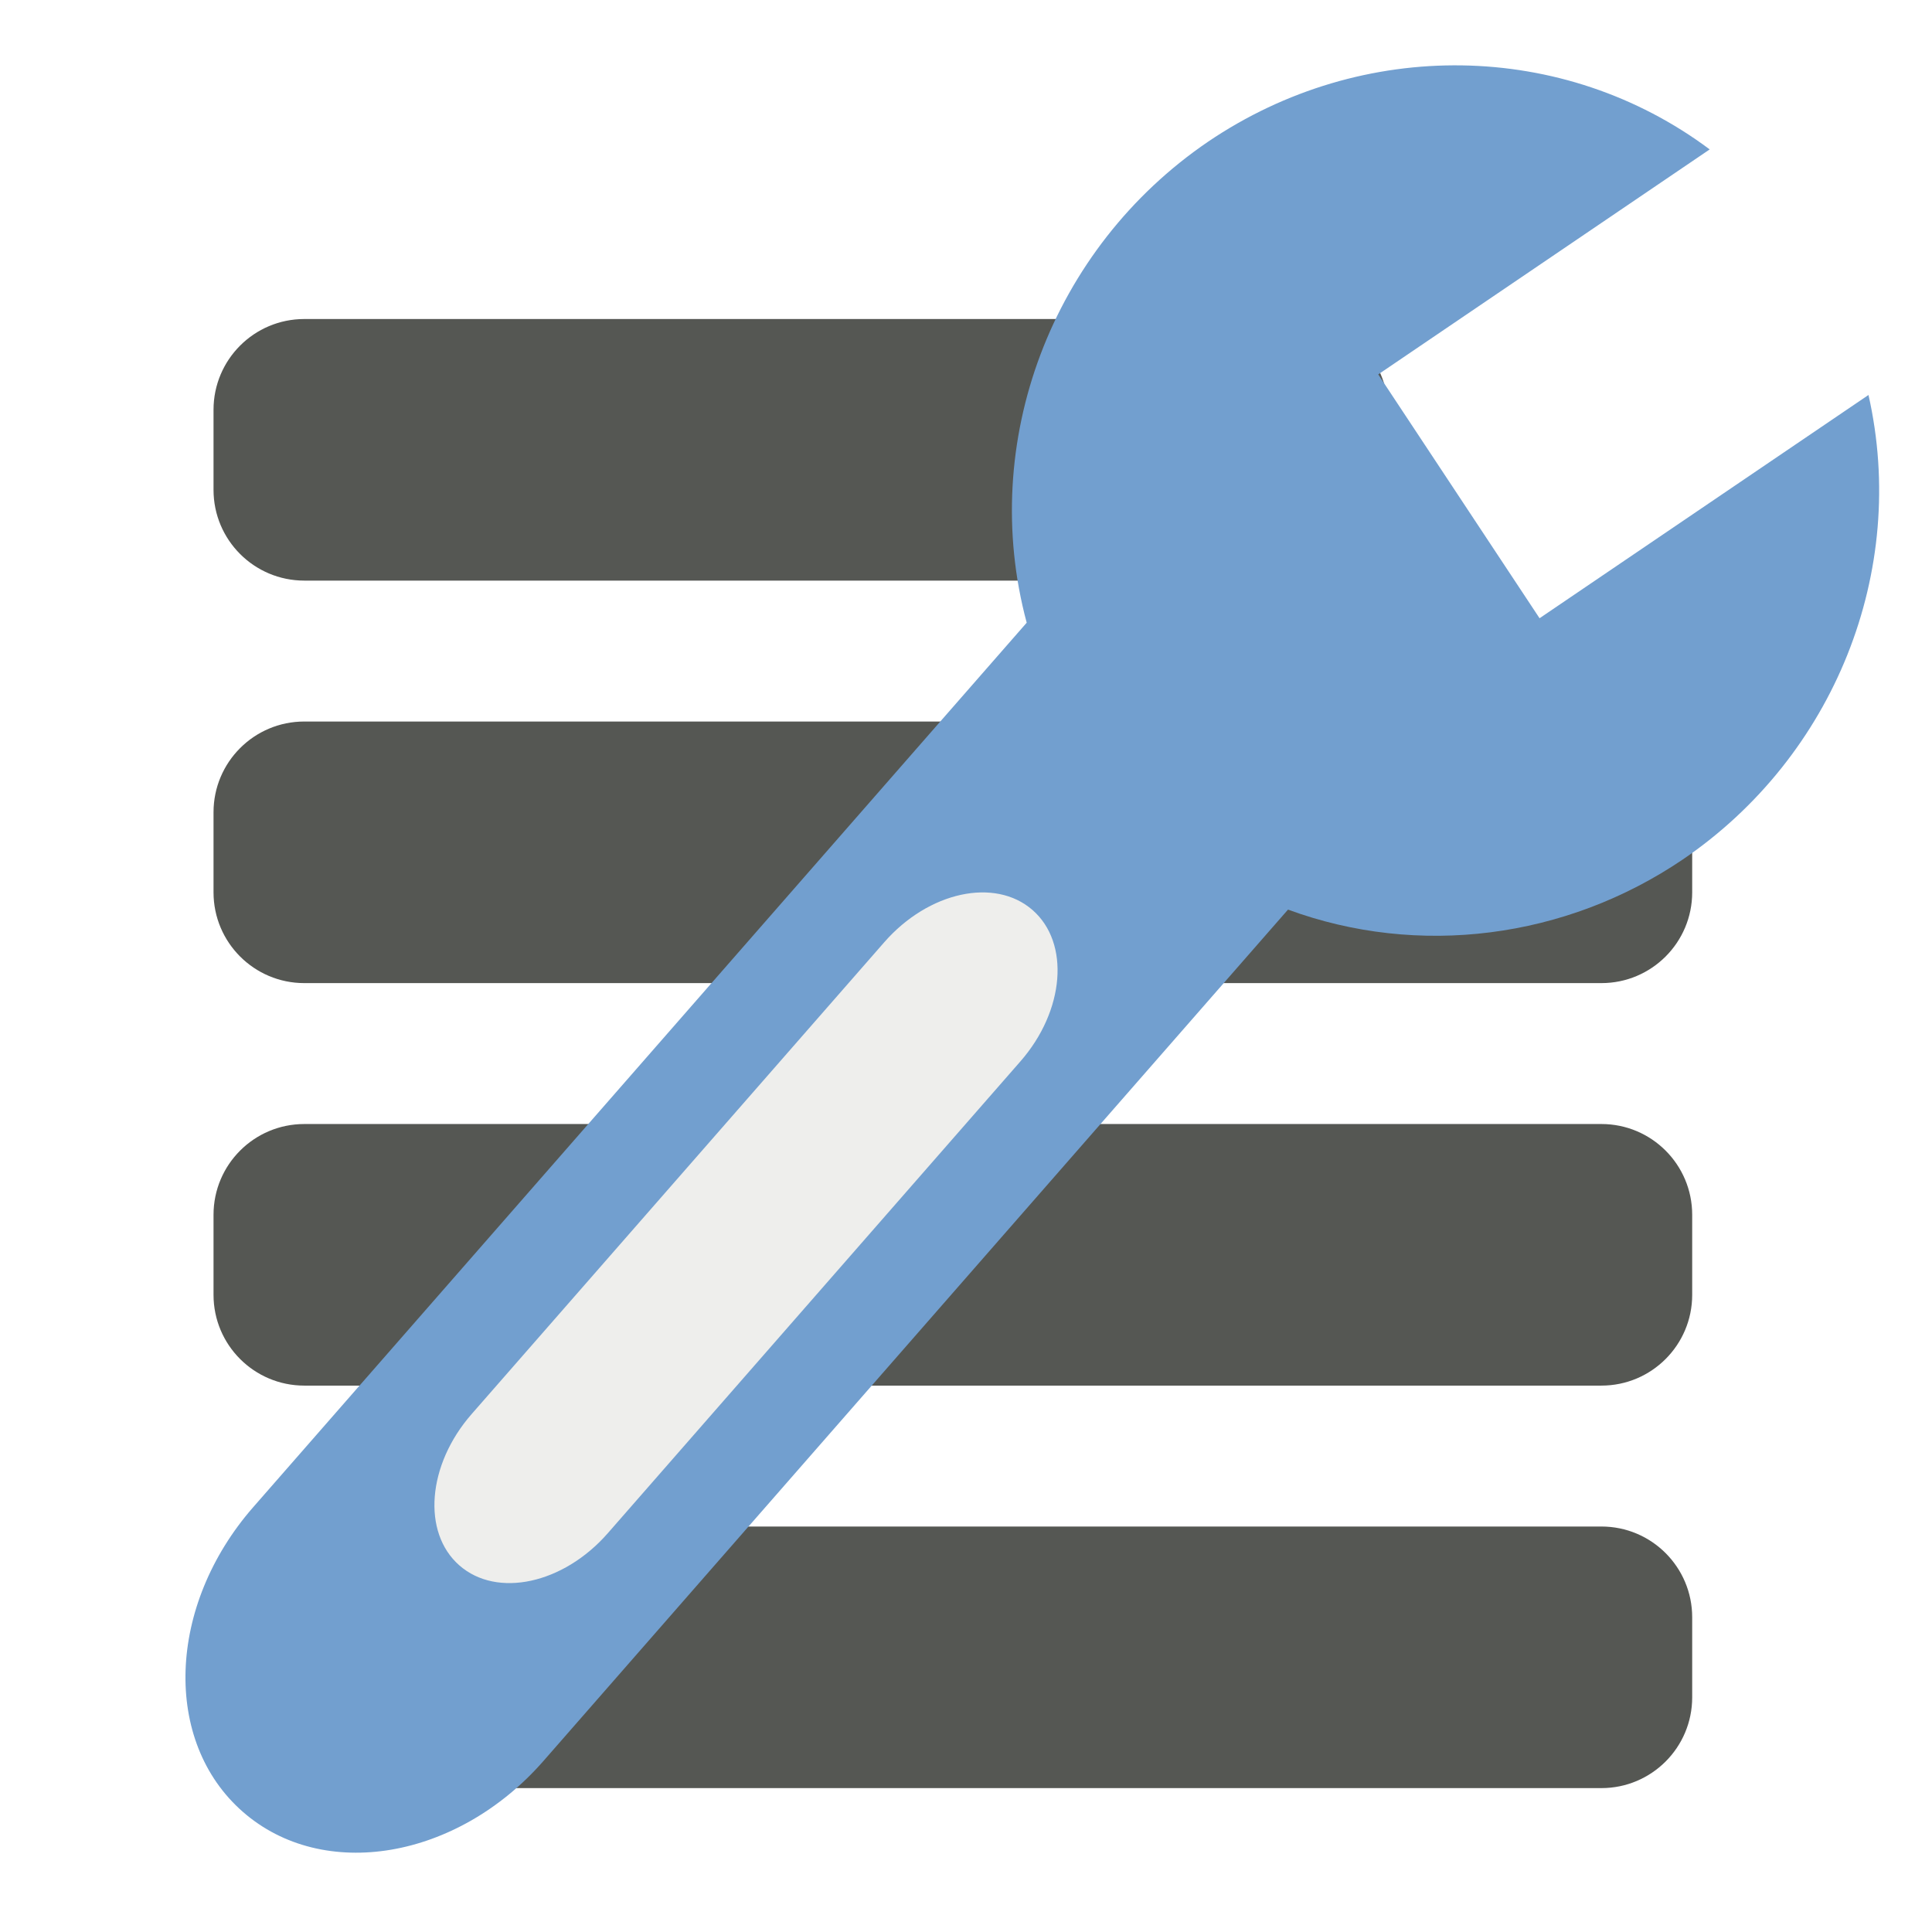
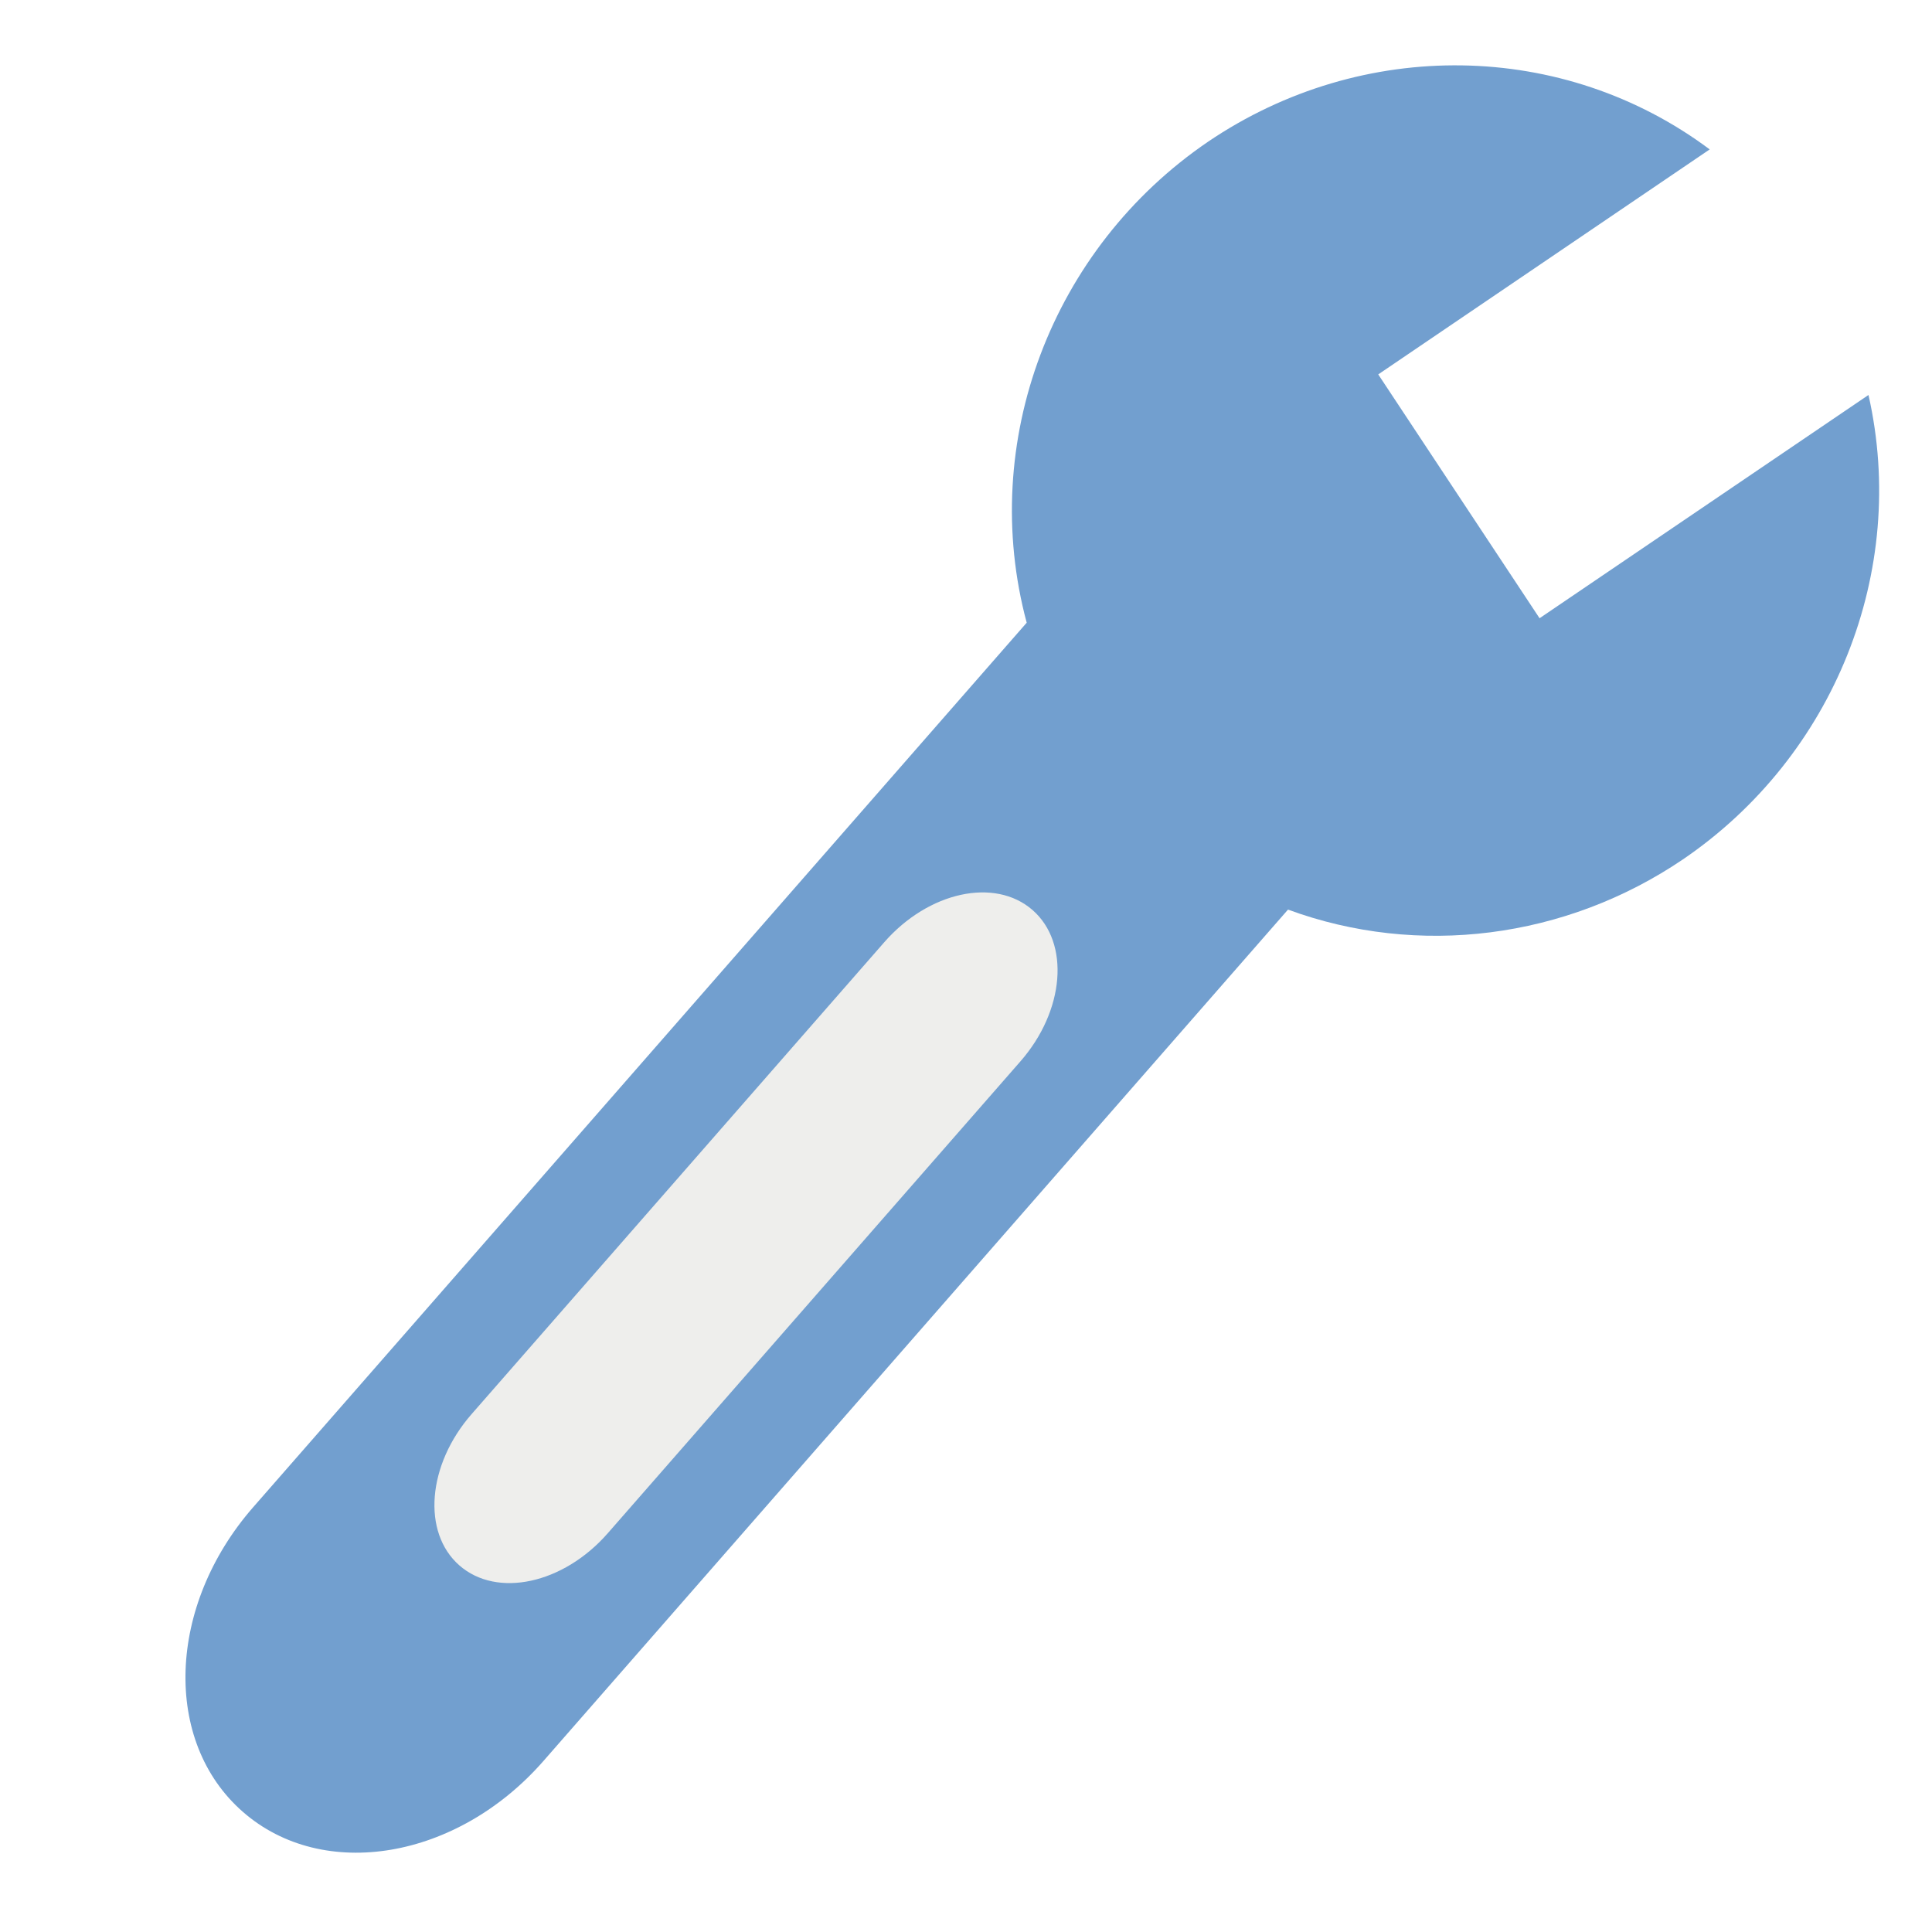
<svg xmlns="http://www.w3.org/2000/svg" version="1" viewBox="0 0 48 48" enable-background="new 0 0 48 48" id="svg12">
  <defs id="defs16">
    </defs>
-   <rect style="display:inline;opacity:1;fill:#555753;fill-opacity:1;fill-rule:nonzero;stroke:none;stroke-width:1.016;stroke-linecap:square;stroke-linejoin:round;stroke-miterlimit:4;stroke-dasharray:none;stroke-dashoffset:0;stroke-opacity:1;paint-order:stroke fill markers" id="rect6013" width="36.737" height="6.499" x="5.305" y="27.926" ry="2.255" />
-   <rect ry="2.255" y="37.926" x="5.305" height="6.499" width="36.737" id="rect6015" style="opacity:1;fill:#555753;fill-opacity:1;fill-rule:nonzero;stroke:none;stroke-width:1.016;stroke-linecap:square;stroke-linejoin:round;stroke-miterlimit:4;stroke-dasharray:none;stroke-dashoffset:0;stroke-opacity:1;paint-order:stroke fill markers" />
-   <rect style="opacity:1;fill:#555753;fill-opacity:1;fill-rule:nonzero;stroke:none;stroke-width:0.905;stroke-linecap:square;stroke-linejoin:round;stroke-miterlimit:4;stroke-dasharray:none;stroke-dashoffset:0;stroke-opacity:1;paint-order:stroke fill markers" id="rect6009" width="29.178" height="6.499" x="5.305" y="7.926" ry="2.255" />
-   <rect ry="2.255" y="17.926" x="5.305" height="6.499" width="36.737" id="rect6011" style="display:inline;opacity:1;fill:#555753;fill-opacity:1;fill-rule:nonzero;stroke:none;stroke-width:1.016;stroke-linecap:square;stroke-linejoin:round;stroke-miterlimit:4;stroke-dasharray:none;stroke-dashoffset:0;stroke-opacity:1;paint-order:stroke fill markers" />
+   <rect style="display:none;opacity:1;fill:#555753;fill-opacity:1;fill-rule:nonzero;stroke:none;stroke-width:1.016;stroke-linecap:square;stroke-linejoin:round;stroke-miterlimit:4;stroke-dasharray:none;stroke-dashoffset:0;stroke-opacity:1;paint-order:stroke fill markers" id="rect6013" width="36.737" height="6.499" x="5.305" y="27.926" ry="2.255" />
+   <rect ry="2.255" y="37.926" x="5.305" height="6.499" width="36.737" id="rect6015" style="display:none;opacity:1;fill:#555753;fill-opacity:1;fill-rule:nonzero;stroke:none;stroke-width:1.016;stroke-linecap:square;stroke-linejoin:round;stroke-miterlimit:4;stroke-dasharray:none;stroke-dashoffset:0;stroke-opacity:1;paint-order:stroke fill markers" />
+   <rect style="display:none;opacity:1;fill:#555753;fill-opacity:1;fill-rule:nonzero;stroke:none;stroke-width:0.905;stroke-linecap:square;stroke-linejoin:round;stroke-miterlimit:4;stroke-dasharray:none;stroke-dashoffset:0;stroke-opacity:1;paint-order:stroke fill markers" id="rect6009" width="29.178" height="6.499" x="5.305" y="7.926" ry="2.255" />
+   <rect ry="2.255" y="17.926" x="5.305" height="6.499" width="36.737" id="rect6011" style="display:none;opacity:1;fill:#555753;fill-opacity:1;fill-rule:nonzero;stroke:none;stroke-width:1.016;stroke-linecap:square;stroke-linejoin:round;stroke-miterlimit:4;stroke-dasharray:none;stroke-dashoffset:0;stroke-opacity:1;paint-order:stroke fill markers" />
  <path style="opacity:1;fill:#729fcf;fill-opacity:1;fill-rule:nonzero;stroke:none;stroke-width:0.707;stroke-linecap:square;stroke-linejoin:round;stroke-miterlimit:4;stroke-dasharray:none;stroke-dashoffset:0;stroke-opacity:1;paint-order:stroke fill markers" d="M 42.477,3.712 A 10.673,10.931 41.17 0 0 30.015,3.52 10.673,10.931 41.17 0 0 25.508,15.471 L 6.291,37.445 c -2.14,2.447 -2.255,5.823 -0.257,7.57 1.997,1.747 5.328,1.183 7.468,-1.264 L 32,22.599 A 10.673,10.931 41.17 0 0 41.811,21.352 10.673,10.931 41.17 0 0 46.422,9.813 L 38.25,15.36 34.242,9.302 Z" id="rect4511" />
  <rect ry="3.028" y="0.132" x="31.948" height="21.631" width="4.495" id="rect4513" style="opacity:1;fill:#eeeeec;fill-opacity:1;fill-rule:nonzero;stroke:none;stroke-width:0.348;stroke-linecap:square;stroke-linejoin:round;stroke-miterlimit:4;stroke-dasharray:none;stroke-dashoffset:0;stroke-opacity:1;paint-order:stroke fill markers" transform="rotate(41.1703)" />
</svg>
